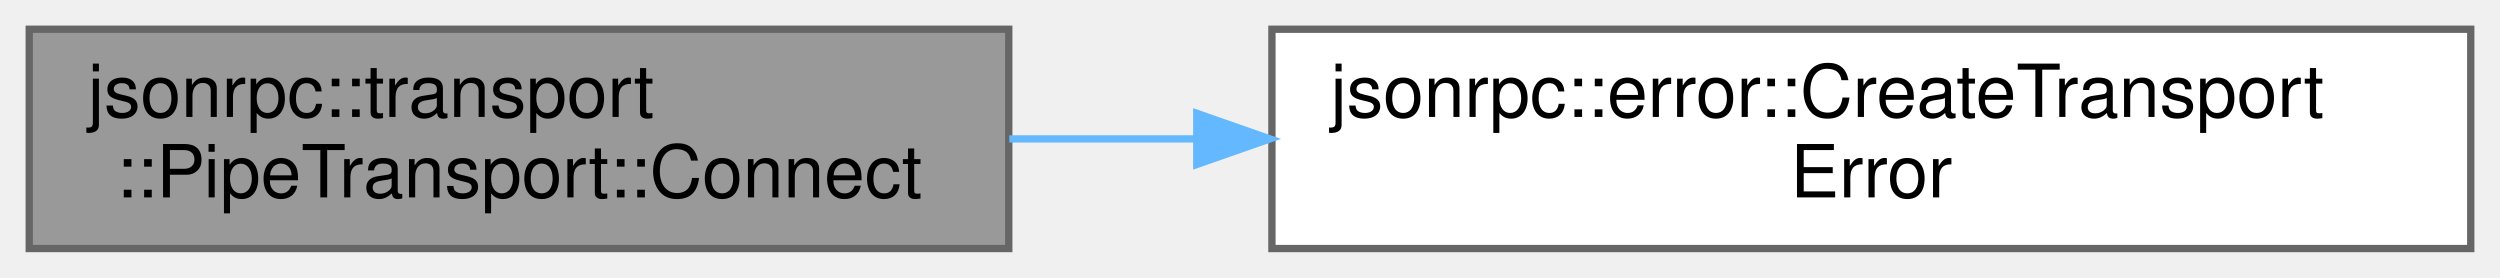
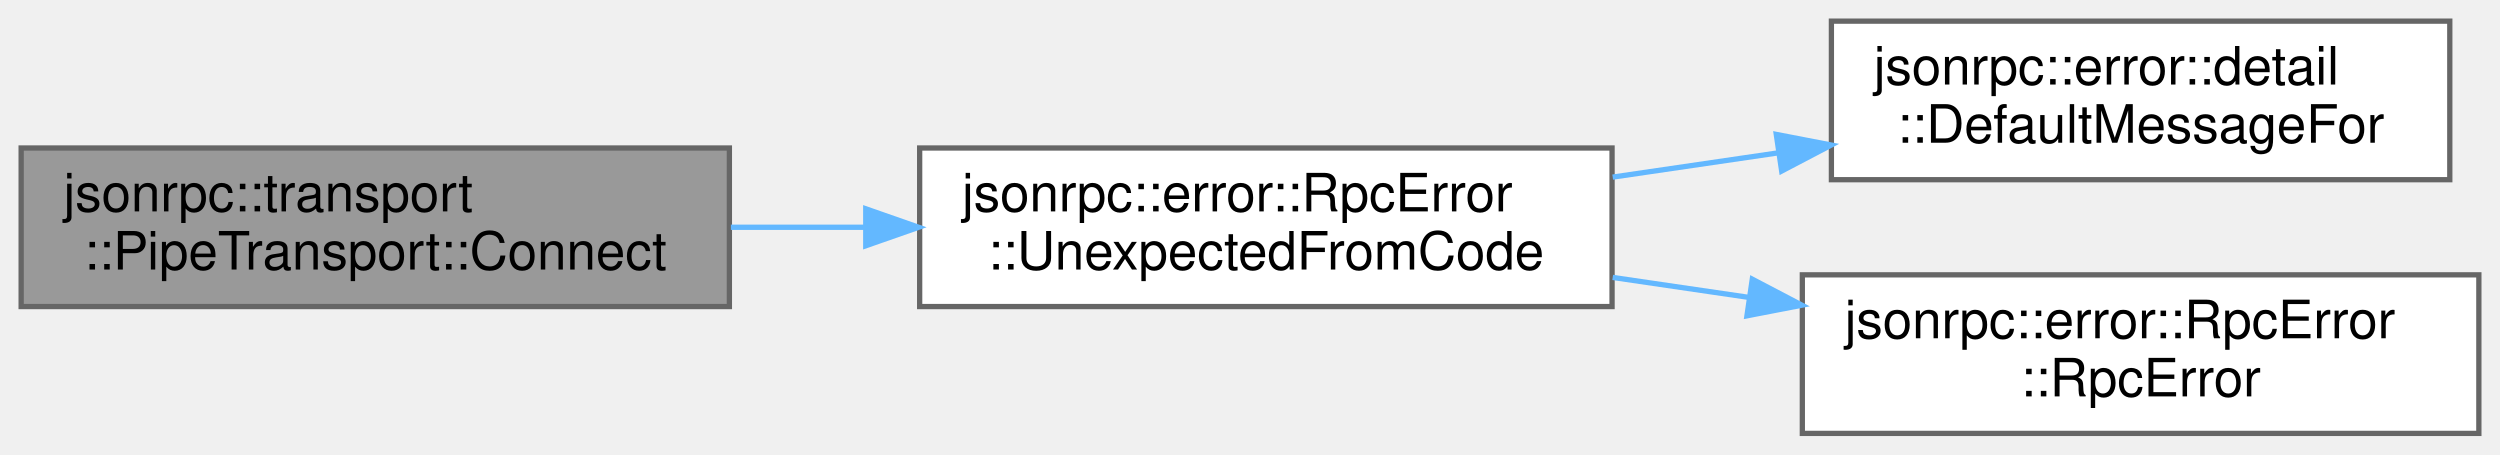
- <svg xmlns="http://www.w3.org/2000/svg" xmlns:xlink="http://www.w3.org/1999/xlink" width="342pt" height="38pt" viewBox="0.00 0.00 342.00 38.00">
-   <g id="graph0" class="graph" transform="scale(1 1) rotate(0) translate(4 34)">
+ <svg xmlns="http://www.w3.org/2000/svg" xmlns:xlink="http://www.w3.org/1999/xlink" width="473pt" height="86pt" viewBox="0.00 0.00 473.00 86.00">
+   <g id="graph0" class="graph" transform="scale(1 1) rotate(0) translate(4 82)">
    <g id="Node000001" class="node">
      <g id="a_Node000001">
        <a xlink:title=" ">
-           <polygon fill="#999999" stroke="#666666" points="134,-30 0,-30 0,0 134,0 134,-30" />
-           <text text-anchor="start" x="8" y="-18" font-family="Helvetica,sans-Serif" font-size="10.00">jsonrpc::transport</text>
-           <text text-anchor="middle" x="67" y="-7" font-family="Helvetica,sans-Serif" font-size="10.00">::PipeTransport::Connect</text>
+           <polygon fill="#999999" stroke="#666666" points="134,-54 0,-54 0,-24 134,-24 134,-54" />
+           <text text-anchor="start" x="8" y="-42" font-family="Helvetica,sans-Serif" font-size="10.00">jsonrpc::transport</text>
+           <text text-anchor="middle" x="67" y="-31" font-family="Helvetica,sans-Serif" font-size="10.00">::PipeTransport::Connect</text>
        </a>
      </g>
    </g>
    <g id="Node000002" class="node">
      <g id="a_Node000002">
-         <a xlink:href="namespacejsonrpc_1_1error.html#a8eee4bf05668aeea551a7ca00cf27d14" target="_top" xlink:title=" ">
-           <polygon fill="white" stroke="#666666" points="334,-30 170,-30 170,0 334,0 334,-30" />
-           <text text-anchor="start" x="178" y="-18" font-family="Helvetica,sans-Serif" font-size="10.00">jsonrpc::error::CreateTransport</text>
-           <text text-anchor="middle" x="252" y="-7" font-family="Helvetica,sans-Serif" font-size="10.00">Error</text>
+         <a xlink:href="classjsonrpc_1_1error_1_1RpcError.html#af6c693a01e31520716999275a48b73fb" target="_top" xlink:title=" ">
+           <polygon fill="white" stroke="#666666" points="301,-54 170,-54 170,-24 301,-24 301,-54" />
+           <text text-anchor="start" x="178" y="-42" font-family="Helvetica,sans-Serif" font-size="10.00">jsonrpc::error::RpcError</text>
+           <text text-anchor="middle" x="235.5" y="-31" font-family="Helvetica,sans-Serif" font-size="10.00">::UnexpectedFromCode</text>
        </a>
      </g>
    </g>
    <g id="edge1_Node000001_Node000002" class="edge">
      <g id="a_edge1_Node000001_Node000002">
        <a xlink:title=" ">
-           <path fill="none" stroke="#63b8ff" d="M134.07,-15C142.38,-15 151,-15 159.62,-15" />
-           <polygon fill="#63b8ff" stroke="#63b8ff" points="159.72,-18.5 169.72,-15 159.72,-11.5 159.72,-18.5" />
+           <path fill="none" stroke="#63b8ff" d="M134.28,-39C142.6,-39 151.15,-39 159.59,-39" />
+           <polygon fill="#63b8ff" stroke="#63b8ff" points="159.8,-42.5 169.8,-39 159.8,-35.5 159.8,-42.5" />
+         </a>
+       </g>
+     </g>
+     <g id="Node000003" class="node">
+       <g id="a_Node000003">
+         <a xlink:href="namespacejsonrpc_1_1error_1_1detail.html#aae1fee218c1f2c4f51e7f029be8b0383" target="_top" xlink:title=" ">
+           <polygon fill="white" stroke="#666666" points="459.5,-78 342.5,-78 342.5,-48 459.5,-48 459.5,-78" />
+           <text text-anchor="start" x="350.5" y="-66" font-family="Helvetica,sans-Serif" font-size="10.00">jsonrpc::error::detail</text>
+           <text text-anchor="middle" x="401" y="-55" font-family="Helvetica,sans-Serif" font-size="10.00">::DefaultMessageFor</text>
+         </a>
+       </g>
+     </g>
+     <g id="edge2_Node000002_Node000003" class="edge">
+       <g id="a_edge2_Node000002_Node000003">
+         <a xlink:title=" ">
+           <path fill="none" stroke="#63b8ff" d="M301.12,-48.49C311.36,-49.99 321.98,-51.55 332.29,-53.06" />
+           <polygon fill="#63b8ff" stroke="#63b8ff" points="332.07,-56.57 342.47,-54.56 333.09,-49.64 332.07,-56.57" />
+         </a>
+       </g>
+     </g>
+     <g id="Node000004" class="node">
+       <g id="a_Node000004">
+         <a xlink:href="classjsonrpc_1_1error_1_1RpcError.html#aef9c4c8109aa31b1bedf66aa8a2bc375" target="_top" xlink:title=" ">
+           <polygon fill="white" stroke="#666666" points="465,-30 337,-30 337,0 465,0 465,-30" />
+           <text text-anchor="start" x="345" y="-18" font-family="Helvetica,sans-Serif" font-size="10.00">jsonrpc::error::RpcError</text>
+           <text text-anchor="middle" x="401" y="-7" font-family="Helvetica,sans-Serif" font-size="10.00">::RpcError</text>
+         </a>
+       </g>
+     </g>
+     <g id="edge3_Node000002_Node000004" class="edge">
+       <g id="a_edge3_Node000002_Node000004">
+         <a xlink:title=" ">
+           <path fill="none" stroke="#63b8ff" d="M301.12,-29.51C309.59,-28.27 318.31,-26.99 326.91,-25.73" />
+           <polygon fill="#63b8ff" stroke="#63b8ff" points="327.53,-29.18 336.92,-24.26 326.52,-22.25 327.53,-29.18" />
        </a>
      </g>
    </g>
  </g>
</svg>
